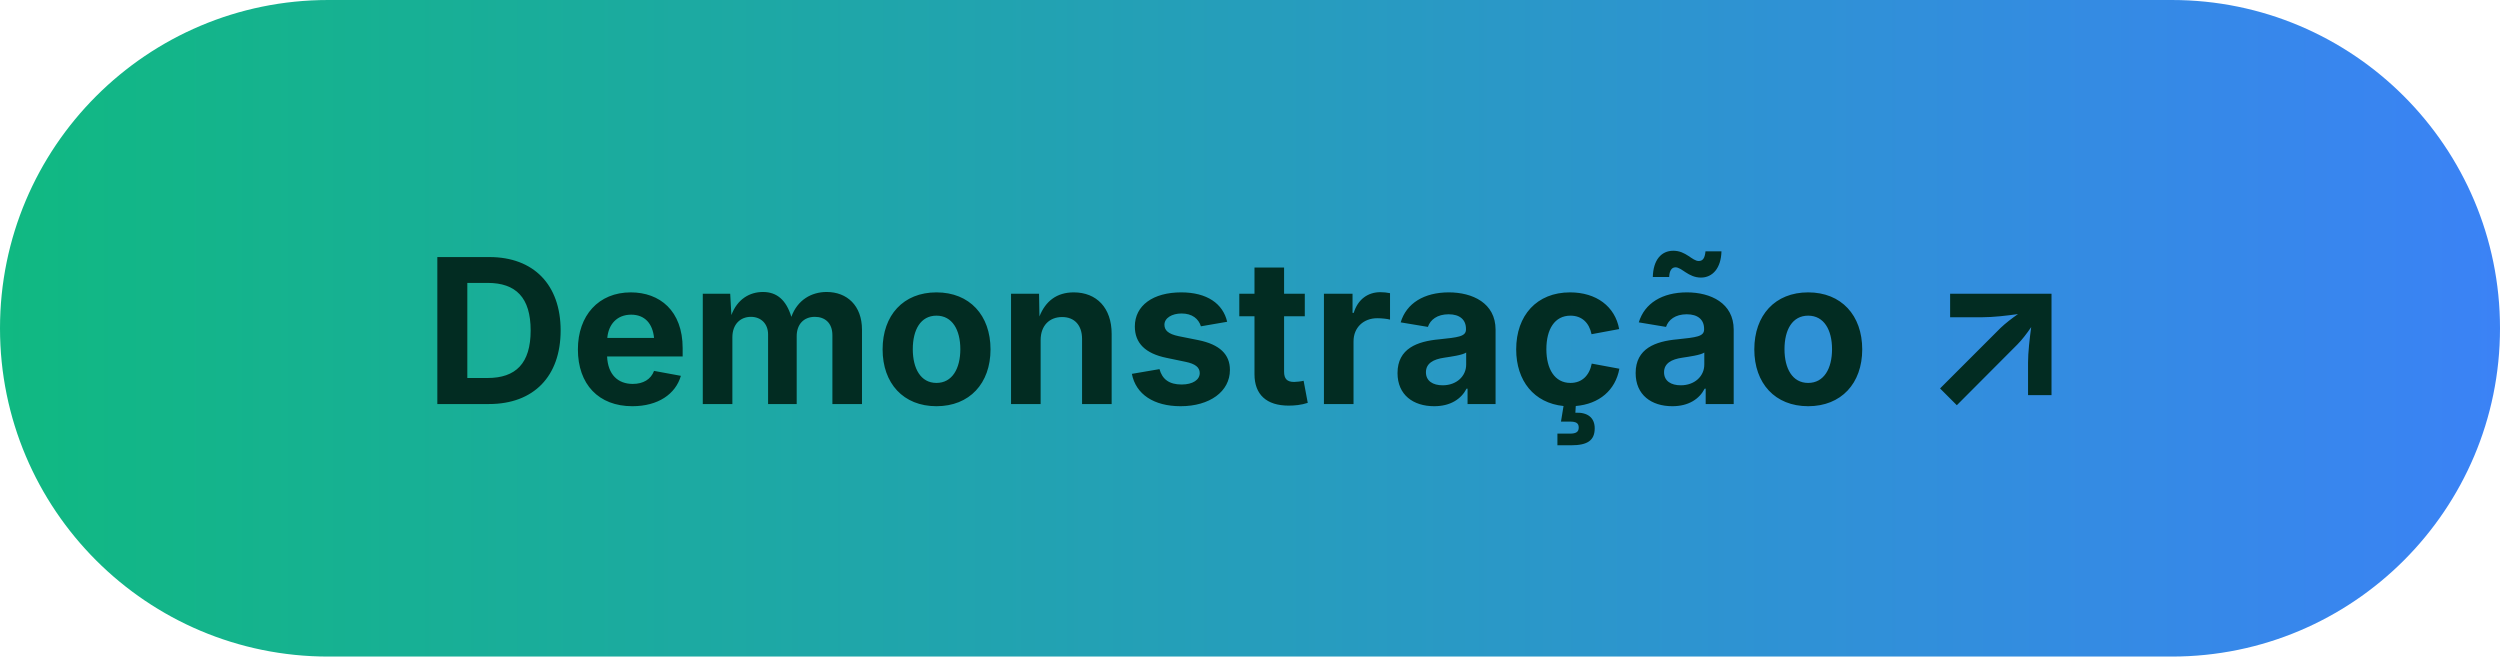
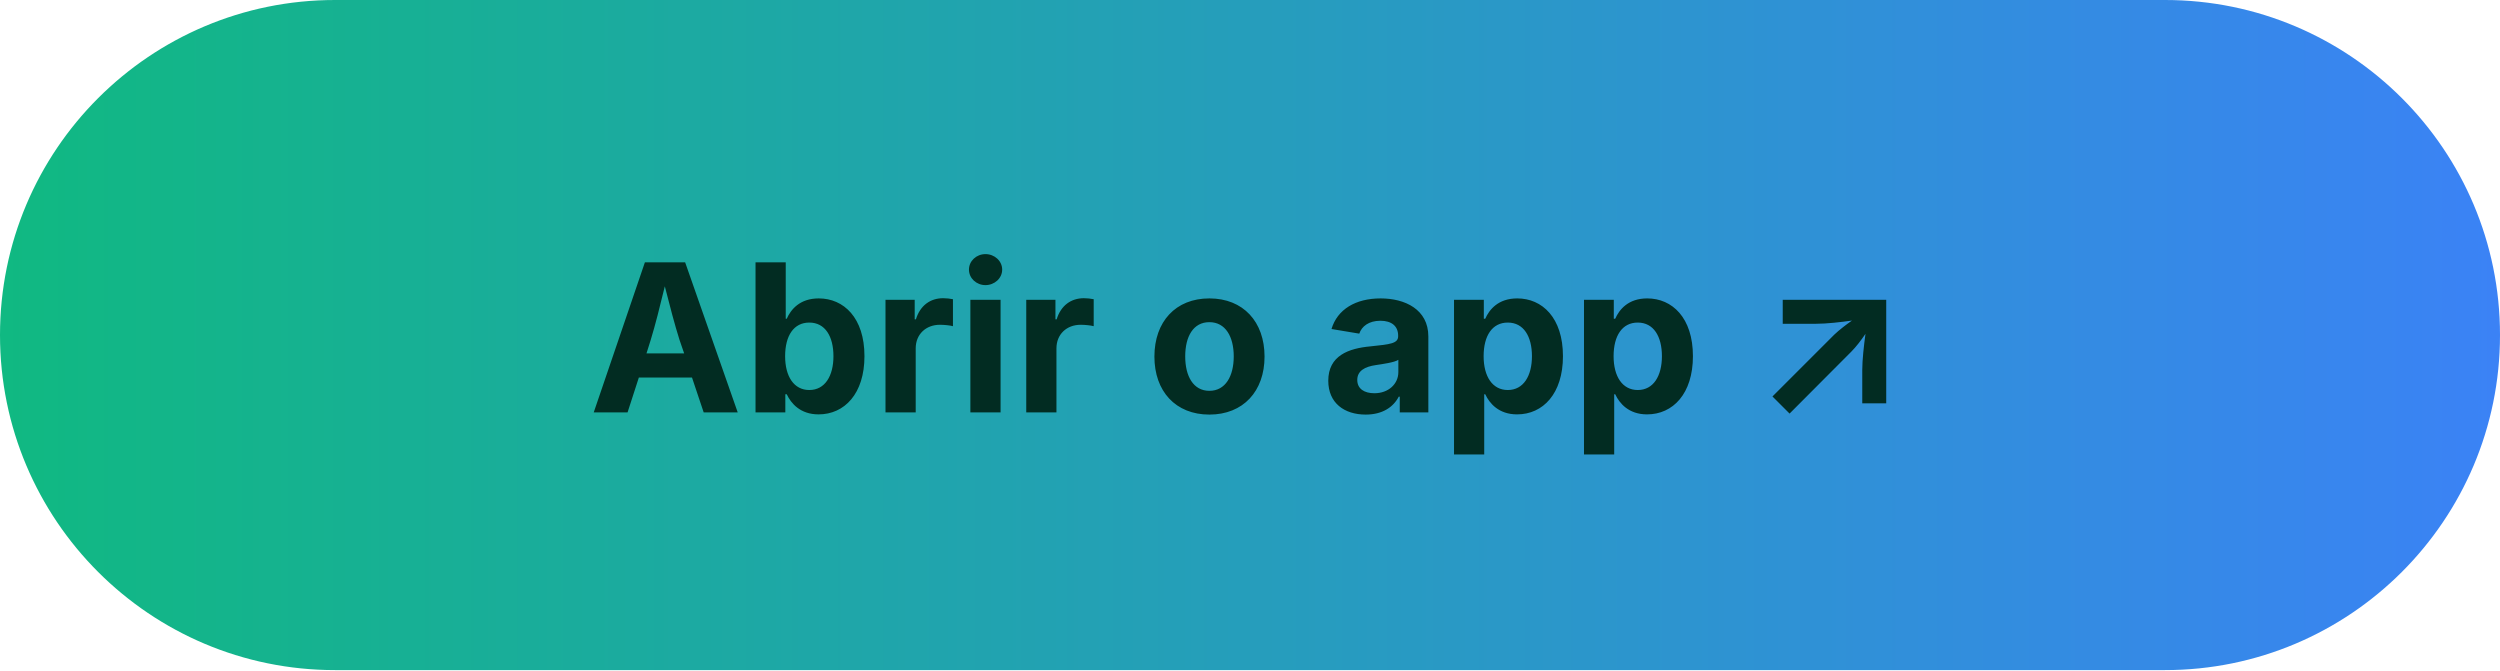
- <svg xmlns="http://www.w3.org/2000/svg" width="198" height="52" viewBox="0 0 198 52" role="img" aria-label="Demonstração ↗">
+ <svg xmlns="http://www.w3.org/2000/svg" width="194" height="52" viewBox="0 0 194 52" role="img" aria-label="Abrir o app ↗">
  <defs>
    <linearGradient id="g" x1="0" y1="0" x2="1" y2="0">
      <stop offset="0" stop-color="#10b981" />
      <stop offset="1" stop-color="#3b82f6" />
    </linearGradient>
  </defs>
-   <rect width="198" height="52" rx="26" fill="url(#g)" />
-   <text x="99.0" y="32" text-anchor="middle" font-family="Inter,'Segoe UI',-apple-system,Helvetica,Arial,sans-serif" font-size="16" font-weight="700" fill="#022c22">Demonstração ↗</text>
+   <rect width="194" height="52" rx="26" fill="url(#g)" />
+   <text x="97.0" y="32" text-anchor="middle" font-family="Inter,'Segoe UI',-apple-system,Helvetica,Arial,sans-serif" font-size="16" font-weight="700" fill="#022c22">Abrir o app ↗</text>
</svg>
